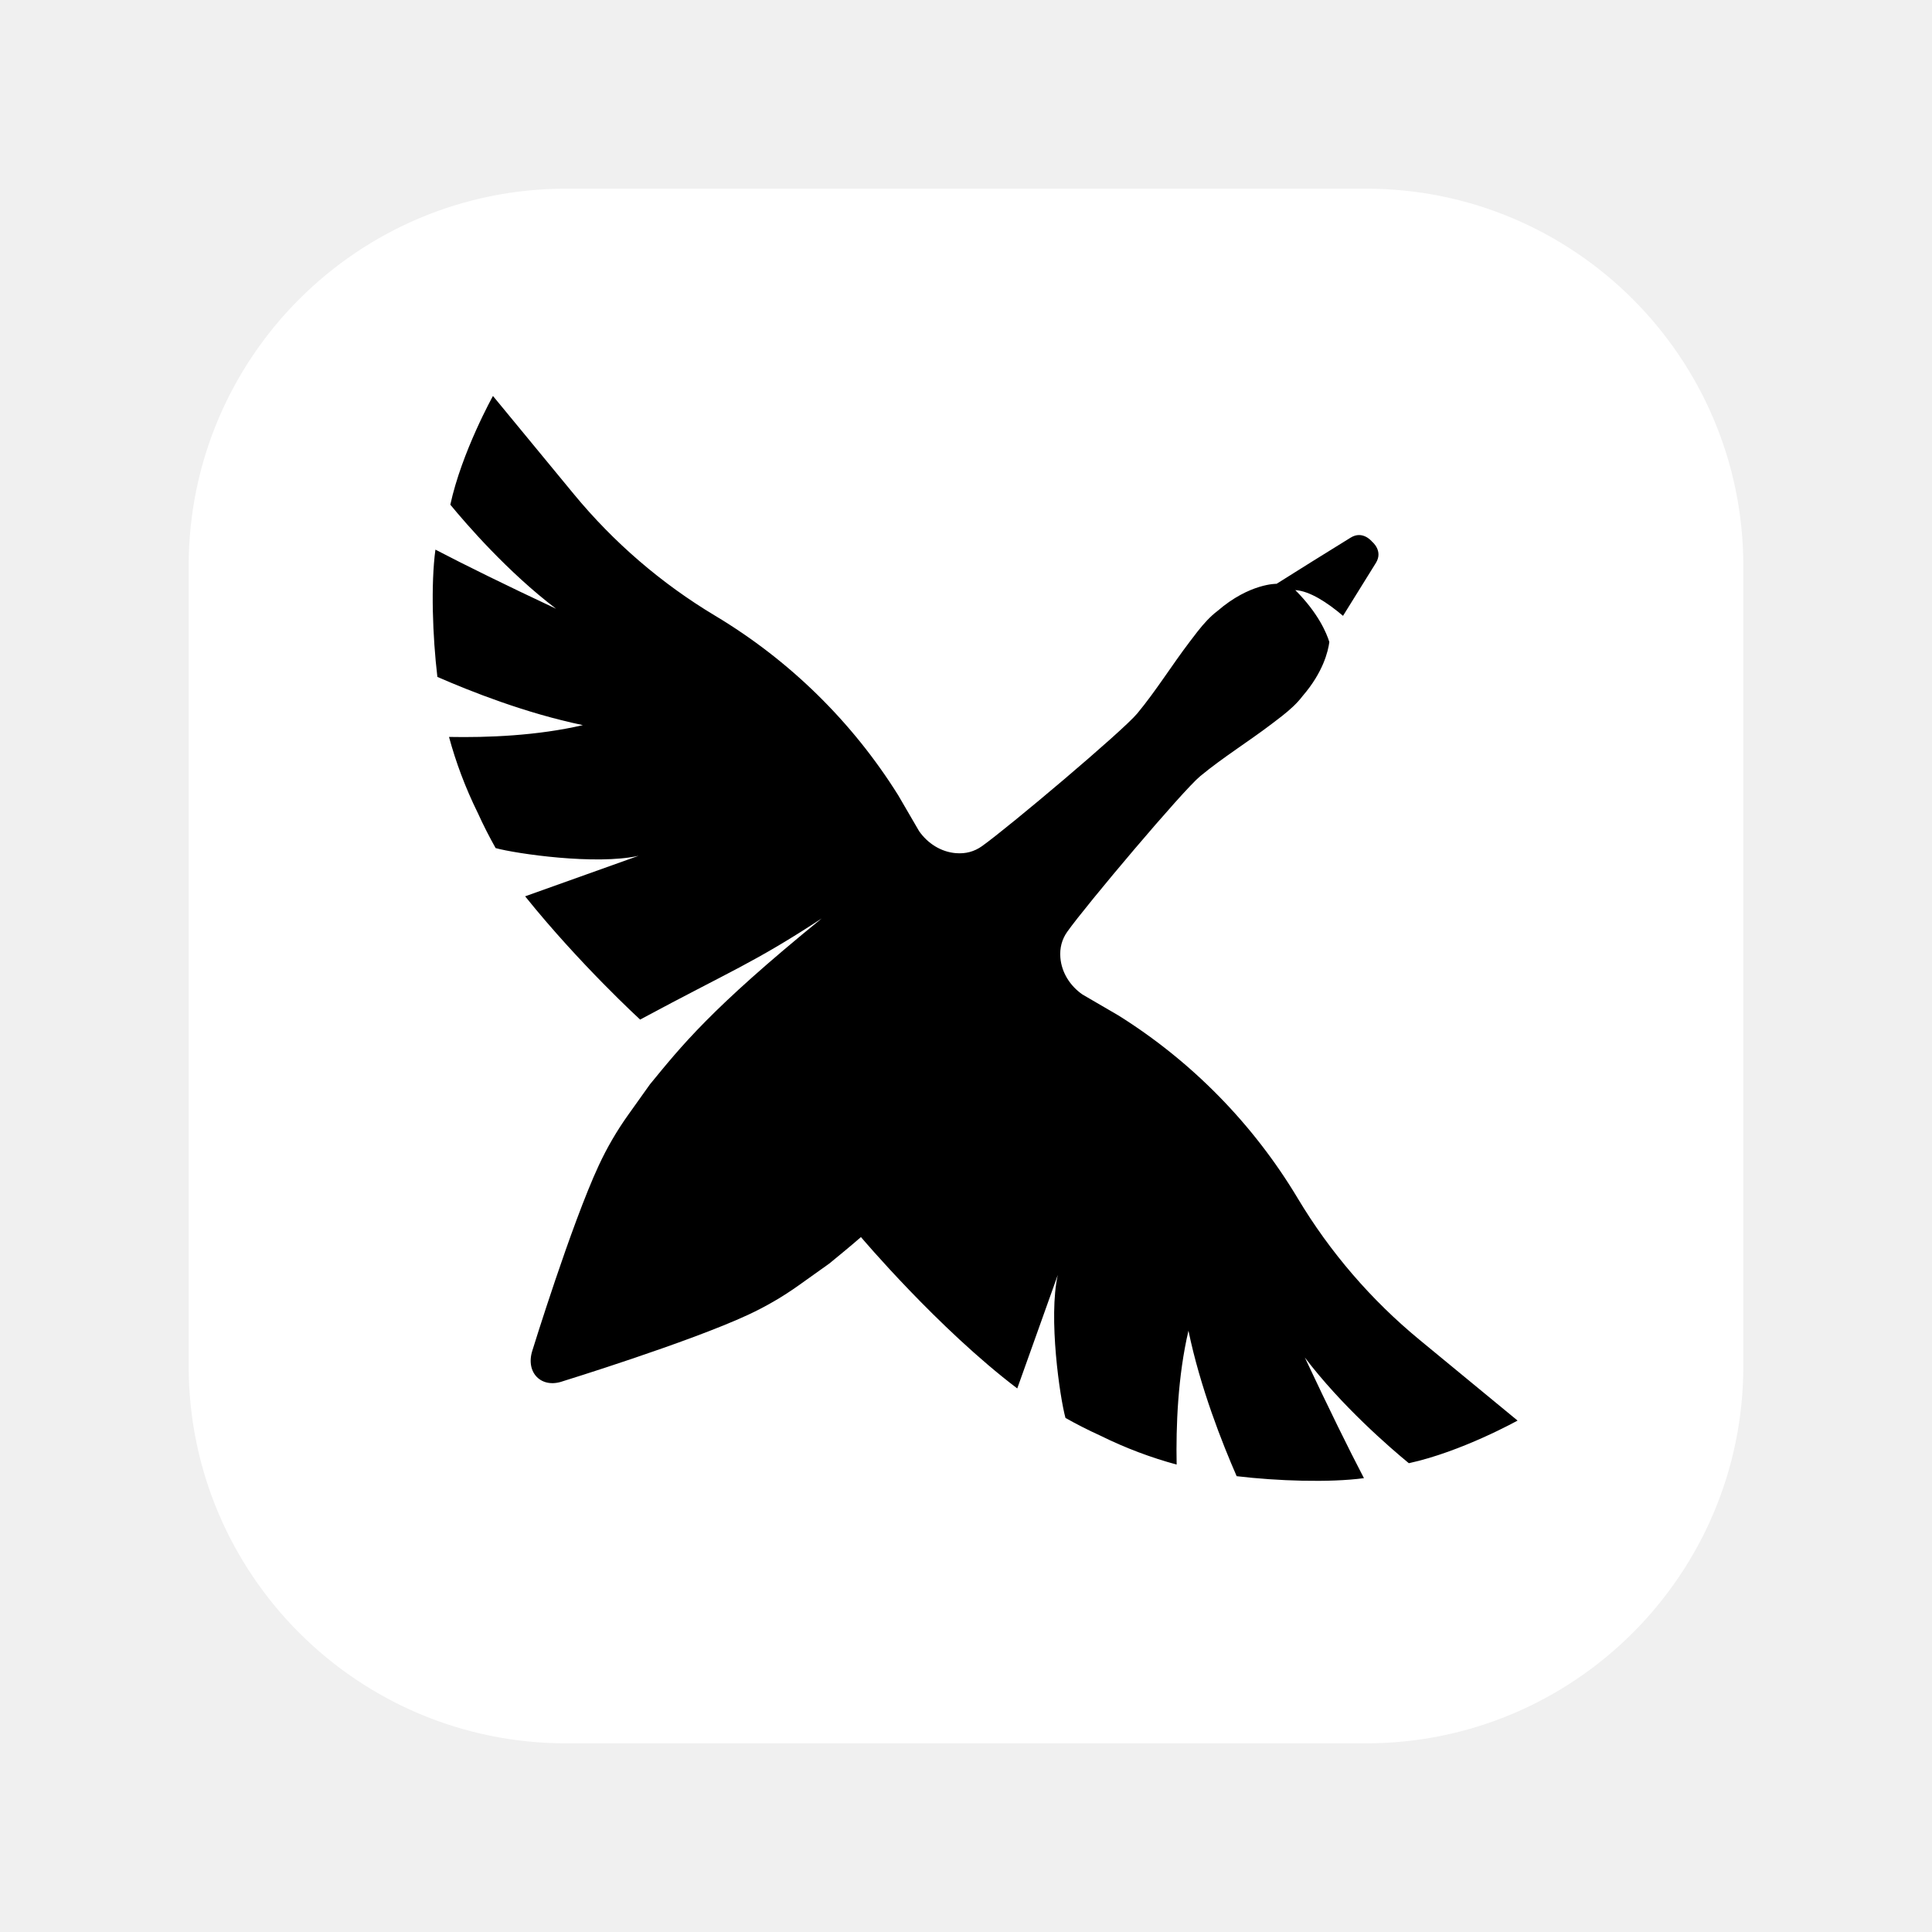
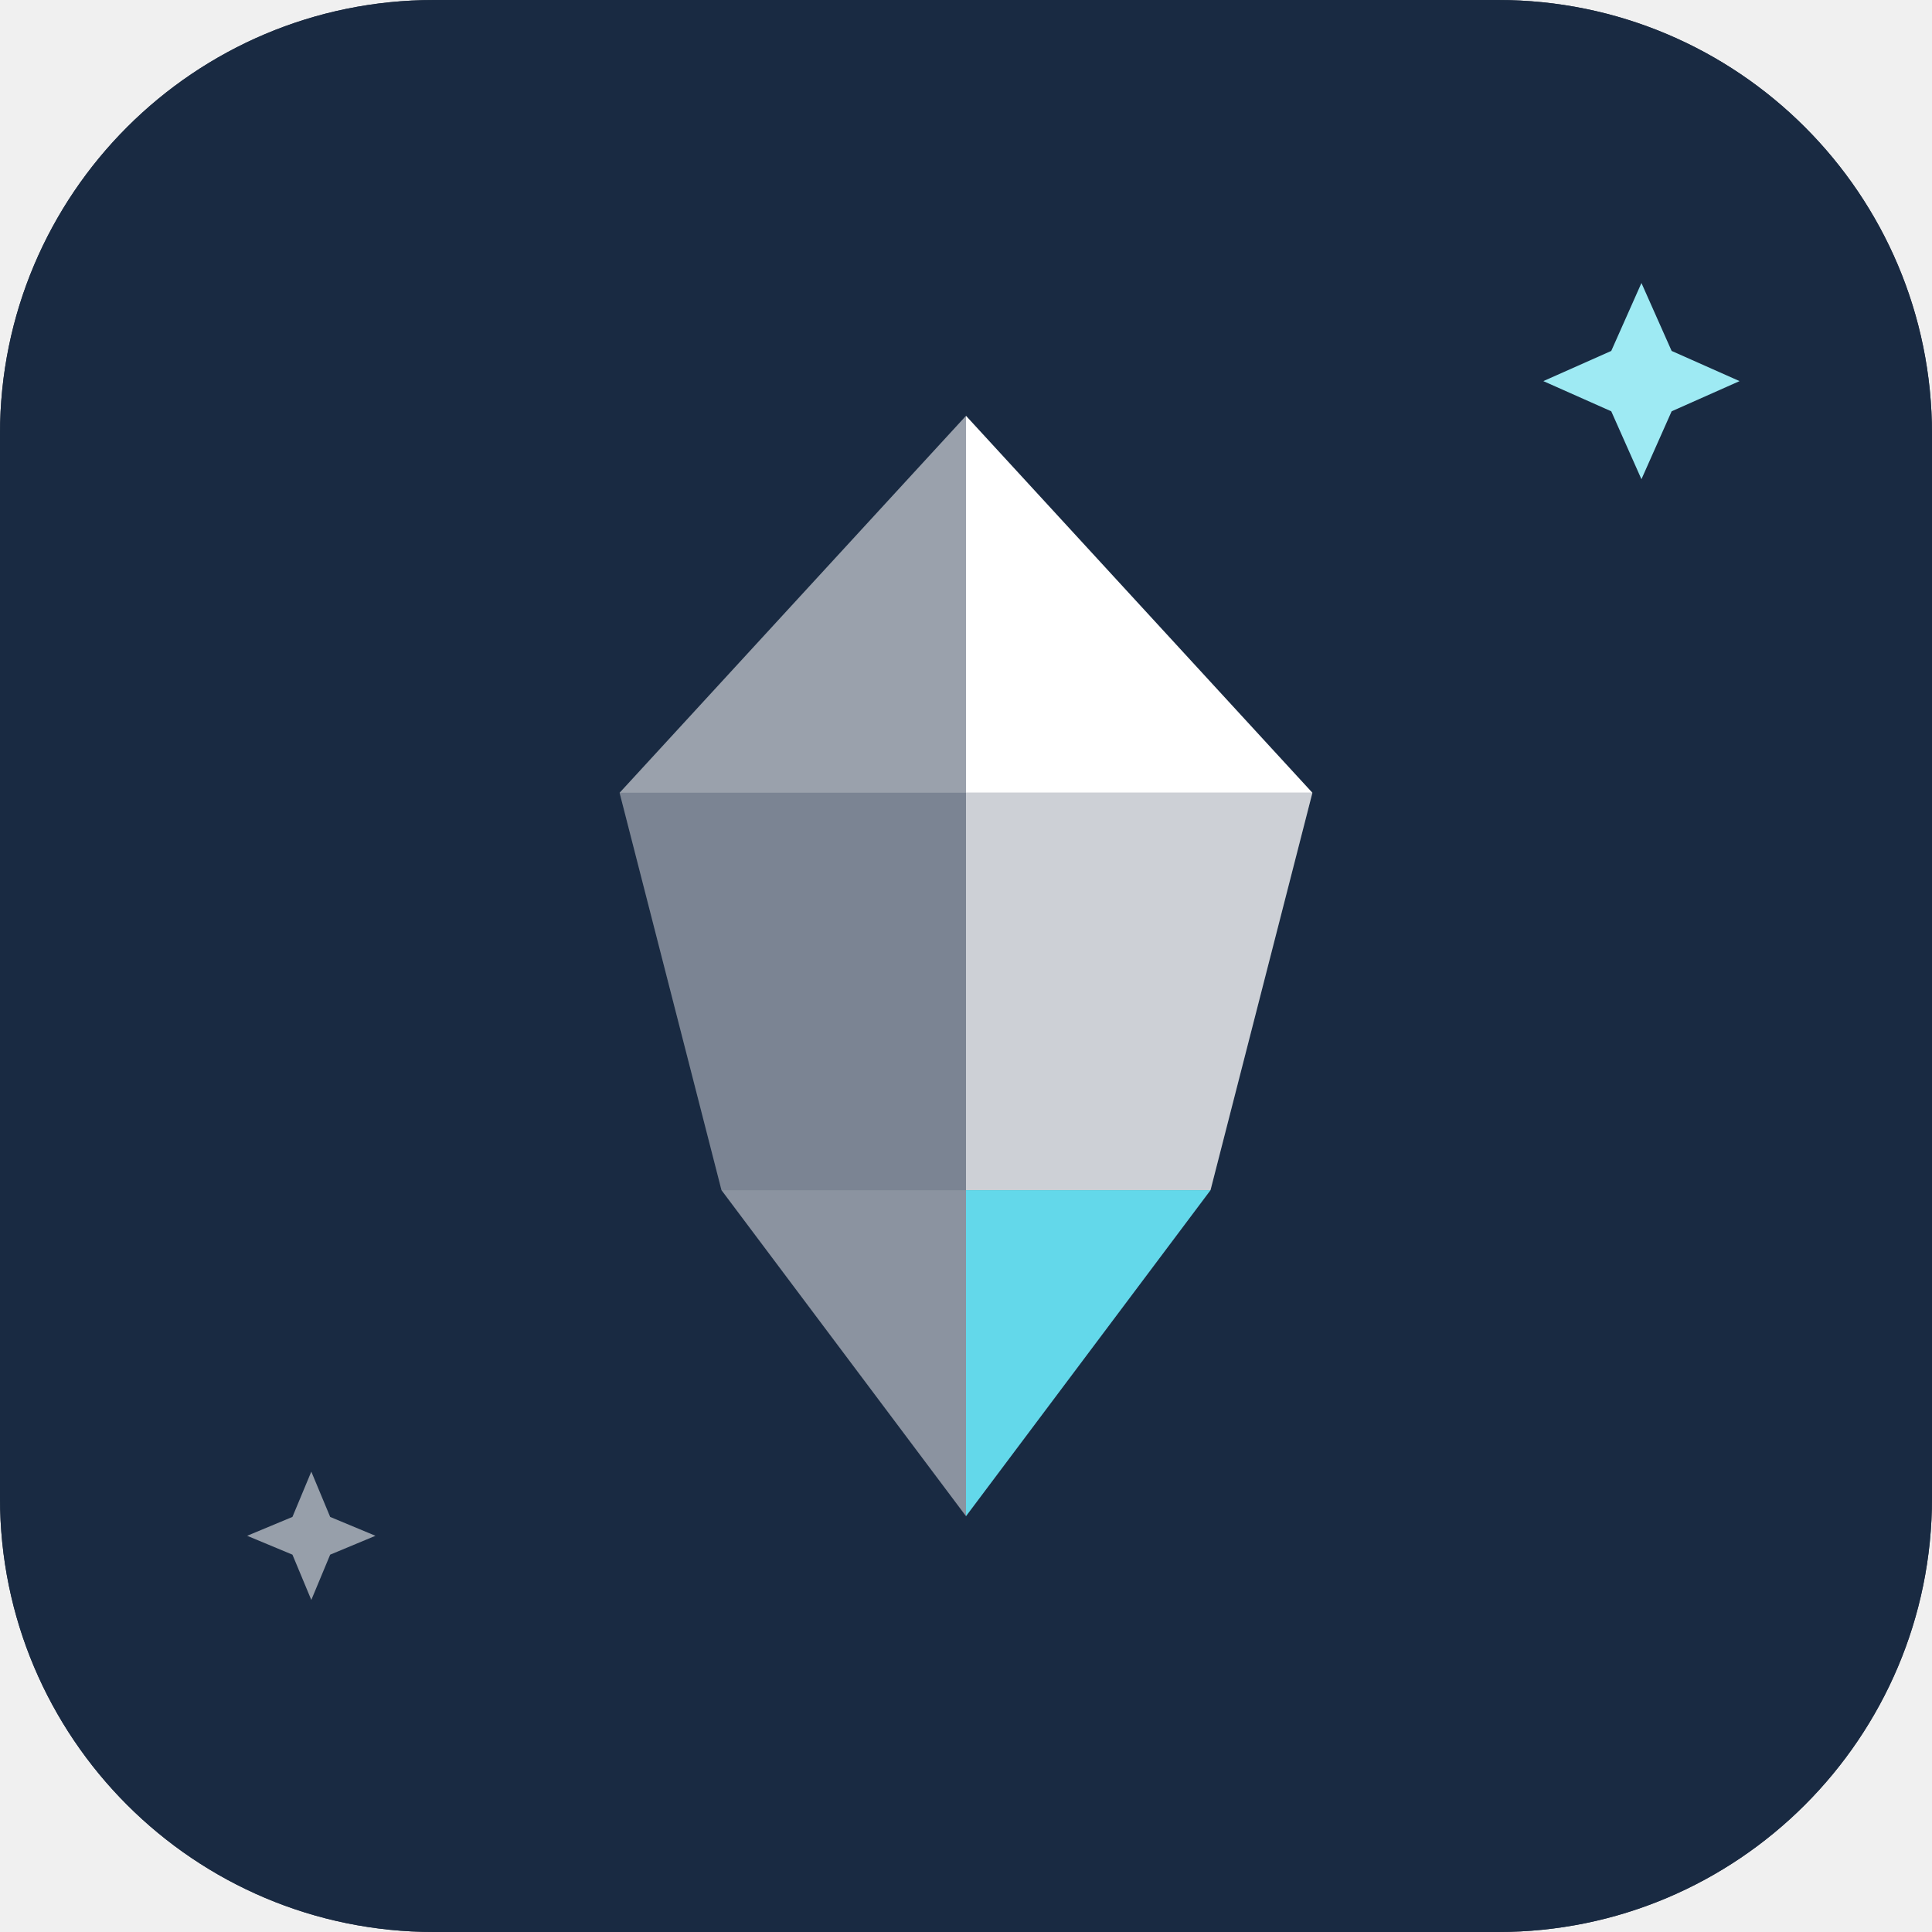
<svg xmlns="http://www.w3.org/2000/svg" width="2048" height="2048" viewBox="0 0 2048 2048">
-   <rect x="200" y="200" width="1648" height="1648" rx="400" ry="400" fill="#ffffff" stroke="none" />
-   <g transform="translate(128, 94) scale(3)">
-     <path d="M455.145 485.687C473.786 481.639 493.559 470.622 493.559 470.622L458.952 442.115C441.844 428.034 427.282 411.116 415.898 392.108C400.167 365.845 378.431 343.683 352.485 327.445L339.813 320.066C335.471 317.048 332.444 312.344 332.013 307.037C331.737 303.615 332.557 300.556 334.47 297.864C341.068 288.564 375.172 248.097 381.422 242.926C389.471 236.273 398.44 230.739 406.761 224.403C407.944 223.501 409.131 222.604 410.3 221.689C410.341 221.648 410.4 221.616 410.436 221.58C413.106 219.472 415.626 217.233 417.629 214.578C424.862 206.202 426.62 198.797 427.051 195.52C426.072 192.366 423.153 185.314 415.018 177.179C420.117 177.492 426.29 181.525 431.887 186.27C435.644 180.265 439.578 173.92 443.507 167.562C446.131 163.315 442.238 160.138 442.129 160.039L442.107 160.034C442.107 160.034 442.107 160.016 442.102 160.012C442.002 159.903 438.825 156.01 434.588 158.634C425.528 164.24 416.473 169.851 408.42 174.949C408.42 174.949 398.875 174.75 387.572 184.512C384.912 186.52 382.673 189.039 380.57 191.704C380.529 191.745 380.493 191.799 380.461 191.84C379.541 193.005 378.644 194.192 377.747 195.38C371.406 203.705 365.877 212.67 359.224 220.719C354.057 226.973 313.586 261.072 304.286 267.671C301.594 269.584 298.539 270.408 295.113 270.127C289.811 269.701 285.102 266.669 282.083 262.328L274.705 249.656C258.467 223.701 236.305 201.974 210.042 186.243C191.034 174.859 174.12 160.292 160.035 143.188L131.519 108.581C131.519 108.581 120.497 128.35 116.454 146.995C122.078 153.834 136.749 170.807 153.826 183.769C135.466 175.135 121.893 168.459 111.188 162.876C109.538 175.085 110.182 193.549 111.881 207.848C123.47 212.919 143.202 220.732 163.289 224.884C147.222 228.641 129.597 229.325 115.987 229.058C118.385 237.909 121.72 246.937 126.207 256.019C128.115 260.22 130.204 264.322 132.461 268.337C139.663 270.318 167.939 274.437 182.985 271.056C168.016 276.4 142.885 285.378 142.885 285.378C162.187 309.393 183.52 328.931 183.52 328.931C215.969 311.483 223.366 309.099 247.703 293.182C208.292 325.251 198.063 338.344 187 351.8L179.291 362.618C175.285 368.238 171.809 374.207 168.904 380.465C159.183 401.381 145.423 445.949 145.423 445.949C142.967 453.717 148.659 459.41 156.2 456.727C156.2 456.727 200.76 442.967 221.684 433.246C227.939 430.336 233.917 426.86 239.532 422.858L250.35 415.149C253.98 412.163 257.588 409.235 261.549 405.782C261.549 405.782 288.782 438.045 316.776 459.269C316.776 459.269 325.755 434.139 331.098 419.169C327.712 434.22 331.832 462.496 333.817 469.693C337.823 471.95 341.934 474.039 346.135 475.947C355.222 480.438 364.245 483.77 373.097 486.167C372.834 472.553 373.514 454.932 377.271 438.866C381.422 458.952 389.231 478.689 394.307 490.273C408.605 491.973 427.069 492.616 439.279 490.966C433.695 480.262 427.019 466.679 418.386 448.329C431.347 465.406 448.32 480.076 455.159 485.7L455.145 485.687Z" fill="black" />
+   <defs>
+     <linearGradient id="bg" x1="0" y1="0" x2="2048" y2="2048" gradientUnits="userSpaceOnUse">
+       <stop offset="0" stop-color="#0D1626" />
+       <stop offset="1" stop-color="#1B2E47" />
+     </linearGradient>
+   </defs>
+   <rect x="0" y="0" width="2048" height="2048" rx="460" ry="460" fill="#0D1626" />
+   <rect x="0" y="0" width="2048" height="2048" rx="460" ry="460" fill="#1B2E47" opacity="0.85" />
+   <g transform="translate(376,376) scale(54)">
+     <path d="M12 1.2 L18.8 8.6 L16.8 16.4 L12 22.8 L7.2 16.4 L5.2 8.6 Z" fill="#FFFFFF" opacity="0.16" />
+     <path d="M12 1.2 L18.8 8.6 L12 8.6 Z" fill="#FFFFFF" opacity="1" />
+     <path d="M12 1.2 L5.2 8.6 L12 8.6 Z" fill="#FFFFFF" opacity="0.48" />
+     <path d="M12 8.6 L18.8 8.6 L16.8 16.4 L12 16.4 Z" fill="#FFFFFF" opacity="0.74" />
+     <path d="M12 8.6 L5.2 8.6 L7.2 16.4 L12 16.4 Z" fill="#FFFFFF" opacity="0.32" />
+     <path d="M12 16.4 L16.8 16.4 L12 22.8 Z" fill="#67E8F9" opacity="0.9" />
+     <path d="M12 16.4 L7.2 16.4 L12 22.8 Z" fill="#FFFFFF" opacity="0.4" />
  </g>
+   <path d="M1740 300 L1772 372 L1844 404 L1772 436 L1740 508 L1708 436 L1636 404 L1708 372 Z" fill="#A5F3FC" opacity="0.95" />
+   <path d="M330 1560 L350 1608 L398 1628 L350 1648 L330 1696 L310 1648 L262 1628 L310 1608 Z" fill="#FFFFFF" opacity="0.55" />
</svg>
